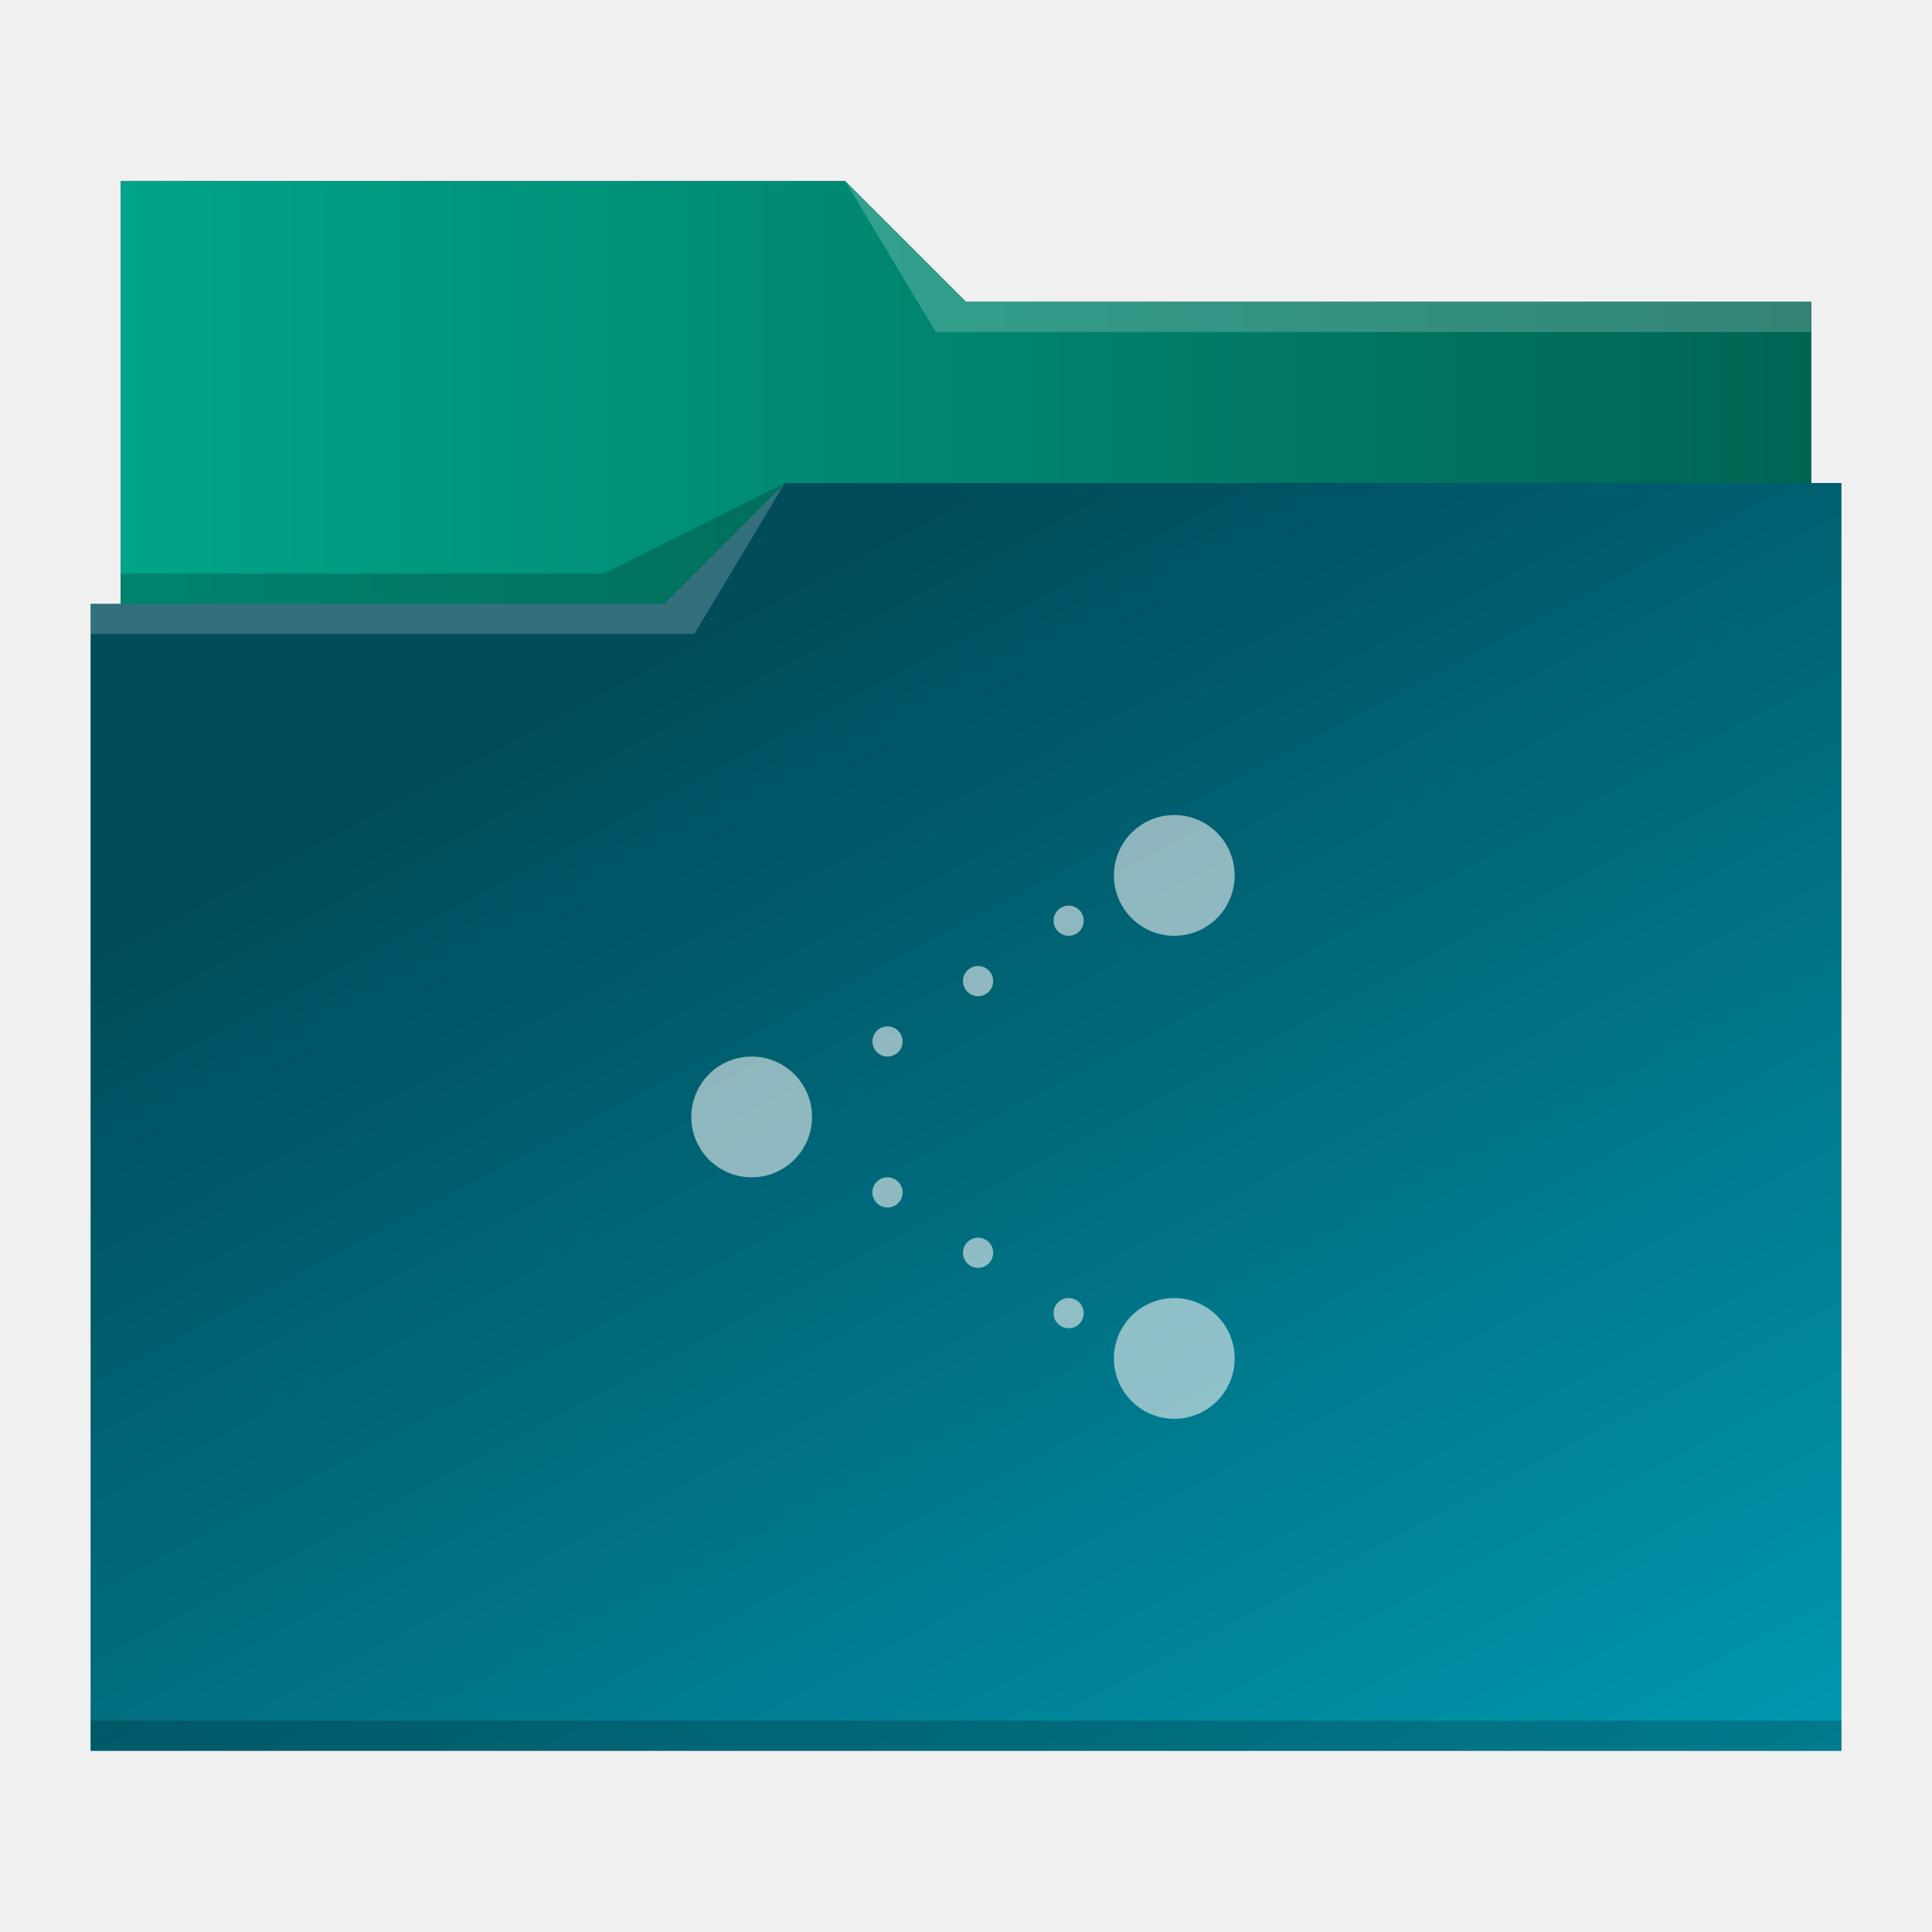
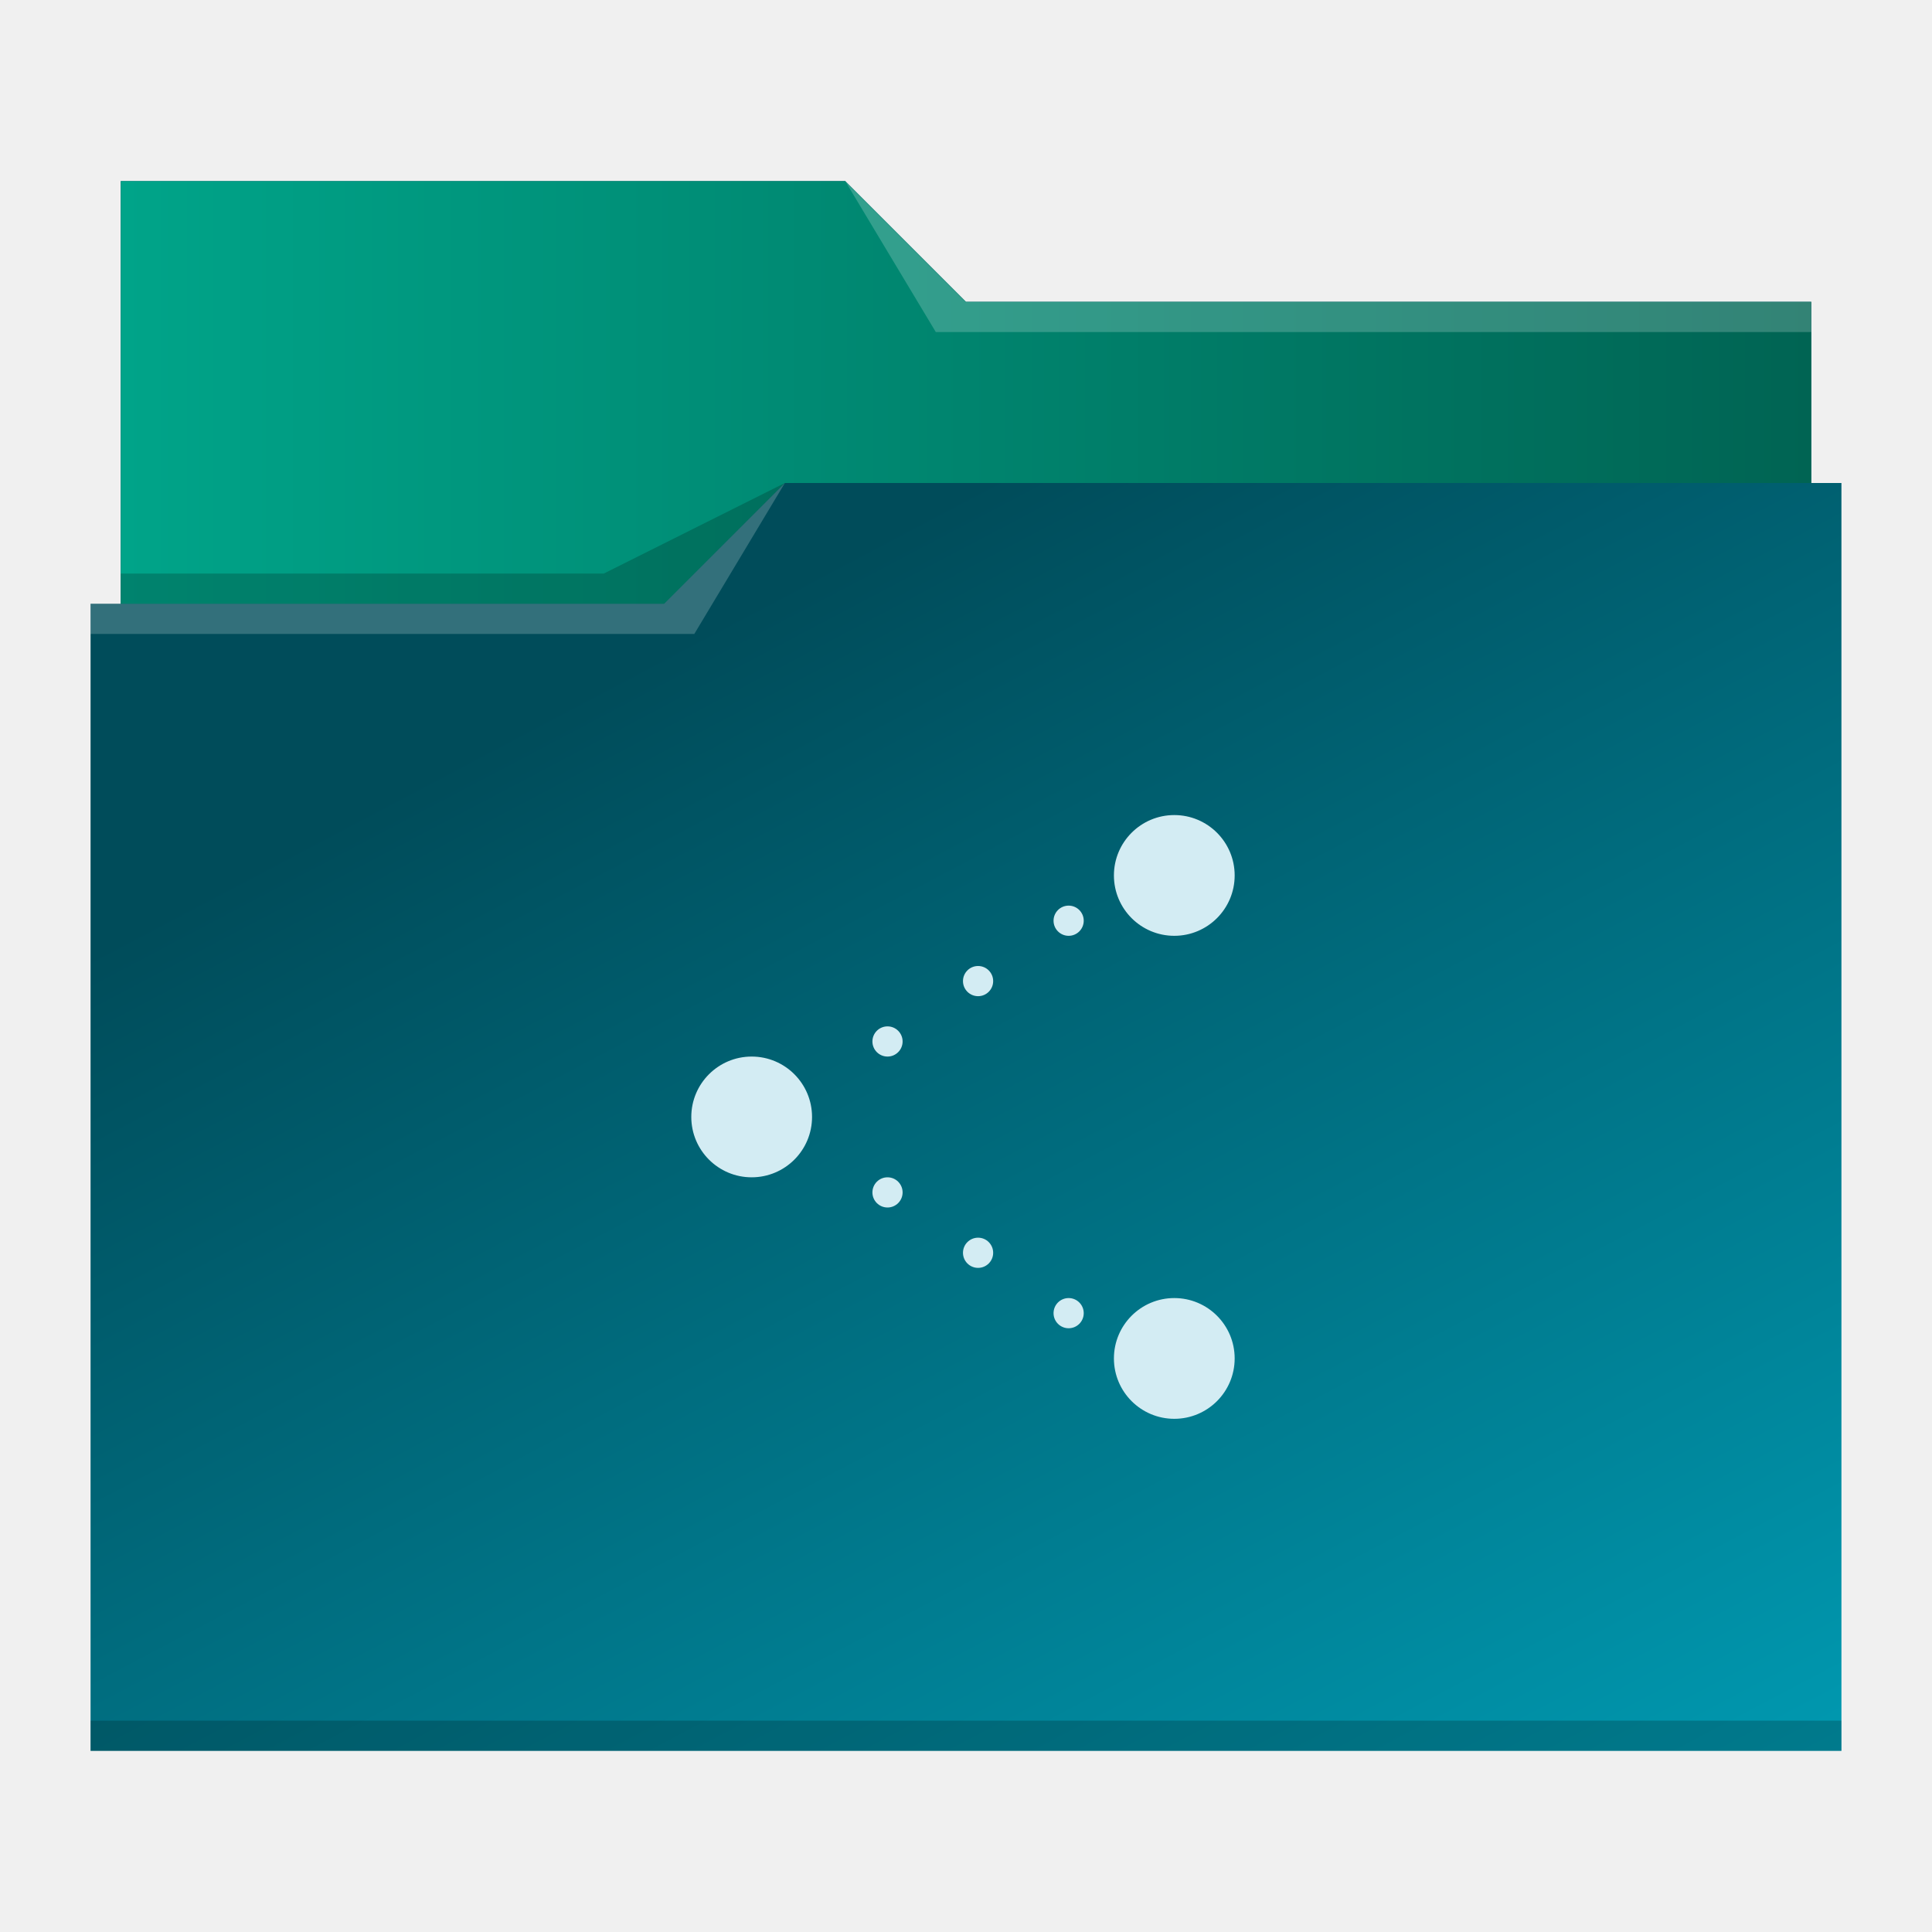
<svg xmlns="http://www.w3.org/2000/svg" xmlns:xlink="http://www.w3.org/1999/xlink" viewBox="0 0 64 64" version="1.1" id="svg14">
  <defs id="defs3051">
    <linearGradient id="linearGradient840">
      <stop style="stop-color:#00a489;stop-opacity:1" offset="0" id="stop836" />
      <stop style="stop-color:#006453;stop-opacity:1" offset="1" id="stop838" />
    </linearGradient>
    <linearGradient id="linearGradient832">
      <stop style="stop-color:#004c5a;stop-opacity:1" offset="0" id="stop828" />
      <stop style="stop-color:#00a5be;stop-opacity:1" offset="1" id="stop830" />
    </linearGradient>
    <style type="text/css" id="current-color-scheme">
      .ColorScheme-Text {
        color:#31363b;
      }
      .ColorScheme-Background {
        color:#eff0f1;
      }
      .ColorScheme-Highlight {
        color:#3daee9;
      }
      .ColorScheme-ViewText {
        color:#31363b;
      }
      .ColorScheme-ViewBackground {
        color:#fcfcfc;
      }
      .ColorScheme-ViewHover {
        color:#93cee9;
      }
      .ColorScheme-ViewFocus{
        color:#3daee9;
      }
      .ColorScheme-ButtonText {
        color:#31363b;
      }
      .ColorScheme-ButtonBackground {
        color:#eff0f1;
      }
      .ColorScheme-ButtonHover {
        color:#93cee9;
      }
      .ColorScheme-ButtonFocus{
        color:#3daee9;
      }
      </style>
    <linearGradient xlink:href="#linearGradient832" id="linearGradient834" x1="23" y1="21" x2="50.424" y2="72.949" gradientUnits="userSpaceOnUse" />
    <linearGradient xlink:href="#linearGradient840" id="linearGradient842" x1="4" y1="13" x2="60" y2="13" gradientUnits="userSpaceOnUse" />
  </defs>
  <path style="fill:url(#linearGradient834);fill-opacity:1;stroke:none" d="M 4 6 L 4 11 L 4 20 L 3 20 L 3 21 L 3.002 21 C 3.002 21.004 3 21.008 3 21.012 L 3 57 L 3 58 L 4 58 L 60 58 L 61 58 L 61 57 L 61 21.012 L 61 21 L 61 16 L 60 16 L 60 11.01 C 60 11.007 59.998 11.004 59.998 11 L 60 11 L 60 10 L 32 10 L 28 6 L 4 6 z " class="ColorScheme-Highlight" id="path4" />
  <path style="fill-opacity:1;fill-rule:evenodd;fill:url(#linearGradient842)" d="M 4 6 L 4 11 L 4 20 L 22 20 L 26 16 L 60 16 L 60 11.01 C 60 11.007 59.998 11.004 59.998 11 L 60 11 L 60 10 L 32 10 L 28 6 L 4 6 z " id="path6" />
  <path style="fill:#ffffff;fill-opacity:0.2;fill-rule:evenodd" d="M 28 6 L 31 11 L 33 11 L 60 11 L 60 10 L 33 10 L 32 10 L 28 6 z M 26 16 L 22 20 L 3 20 L 3 21 L 23 21 L 26 16 z " id="path8" />
  <path style="fill-opacity:0.2;fill-rule:evenodd" d="M 26 16 L 20 19 L 4 19 L 4 20 L 22 20 L 26 16 z M 3 57 L 3 58 L 4 58 L 60 58 L 61 58 L 61 57 L 60 57 L 4 57 L 3 57 z " class="ColorScheme-Text" id="path10" />
-   <path style="fill:currentColor;fill-opacity:0.6;stroke:none" d="M 38.9 27 A 2 2 0 0 0 36.9 29 A 2 2 0 0 0 38.9 31 A 2 2 0 0 0 40.9 29 A 2 2 0 0 0 38.9 27 z M 35.4 30 A 0.5 0.5 0 0 0 34.9 30.5 A 0.5 0.5 0 0 0 35.4 31 A 0.5 0.5 0 0 0 35.9 30.5 A 0.5 0.5 0 0 0 35.4 30 z M 32.4 32 A 0.5 0.5 0 0 0 31.9 32.5 A 0.5 0.5 0 0 0 32.4 33 A 0.5 0.5 0 0 0 32.9 32.5 A 0.5 0.5 0 0 0 32.4 32 z M 29.4 34 A 0.5 0.5 0 0 0 28.9 34.5 A 0.5 0.5 0 0 0 29.4 35 A 0.5 0.5 0 0 0 29.9 34.5 A 0.5 0.5 0 0 0 29.4 34 z M 24.9 35 A 2 2 0 0 0 22.9 37 A 2 2 0 0 0 24.9 39 A 2 2 0 0 0 26.9 37 A 2 2 0 0 0 24.9 35 z M 29.4 39 A 0.5 0.5 0 0 0 28.9 39.5 A 0.5 0.5 0 0 0 29.4 40 A 0.5 0.5 0 0 0 29.9 39.5 A 0.5 0.5 0 0 0 29.4 39 z M 32.4 41 A 0.5 0.5 0 0 0 31.9 41.5 A 0.5 0.5 0 0 0 32.4 42 A 0.5 0.5 0 0 0 32.9 41.5 A 0.5 0.5 0 0 0 32.4 41 z M 35.4 43 A 0.5 0.5 0 0 0 34.9 43.5 A 0.5 0.5 0 0 0 35.4 44 A 0.5 0.5 0 0 0 35.9 43.5 A 0.5 0.5 0 0 0 35.4 43 z M 38.9 43 A 2 2 0 0 0 36.9 45 A 2 2 0 0 0 38.9 47 A 2 2 0 0 0 40.9 45 A 2 2 0 0 0 38.9 43 z " class="ColorScheme-Background" id="path12" />
+   <path style="fill:#d3ecf3;fill-opacity:1;stroke:none" d="M 38.9 27 A 2 2 0 0 0 36.9 29 A 2 2 0 0 0 38.9 31 A 2 2 0 0 0 40.9 29 A 2 2 0 0 0 38.9 27 z M 35.4 30 A 0.5 0.5 0 0 0 34.9 30.5 A 0.5 0.5 0 0 0 35.4 31 A 0.5 0.5 0 0 0 35.9 30.5 A 0.5 0.5 0 0 0 35.4 30 z M 32.4 32 A 0.5 0.5 0 0 0 31.9 32.5 A 0.5 0.5 0 0 0 32.4 33 A 0.5 0.5 0 0 0 32.9 32.5 A 0.5 0.5 0 0 0 32.4 32 z M 29.4 34 A 0.5 0.5 0 0 0 28.9 34.5 A 0.5 0.5 0 0 0 29.4 35 A 0.5 0.5 0 0 0 29.9 34.5 A 0.5 0.5 0 0 0 29.4 34 z M 24.9 35 A 2 2 0 0 0 22.9 37 A 2 2 0 0 0 24.9 39 A 2 2 0 0 0 26.9 37 A 2 2 0 0 0 24.9 35 z M 29.4 39 A 0.5 0.5 0 0 0 28.9 39.5 A 0.5 0.5 0 0 0 29.4 40 A 0.5 0.5 0 0 0 29.9 39.5 A 0.5 0.5 0 0 0 29.4 39 z M 32.4 41 A 0.5 0.5 0 0 0 31.9 41.5 A 0.5 0.5 0 0 0 32.4 42 A 0.5 0.5 0 0 0 32.9 41.5 A 0.5 0.5 0 0 0 32.4 41 z M 35.4 43 A 0.5 0.5 0 0 0 34.9 43.5 A 0.5 0.5 0 0 0 35.4 44 A 0.5 0.5 0 0 0 35.9 43.5 A 0.5 0.5 0 0 0 35.4 43 z M 38.9 43 A 2 2 0 0 0 36.9 45 A 2 2 0 0 0 38.9 47 A 2 2 0 0 0 40.9 45 A 2 2 0 0 0 38.9 43 z " class="ColorScheme-Background" id="path12" />
</svg>
